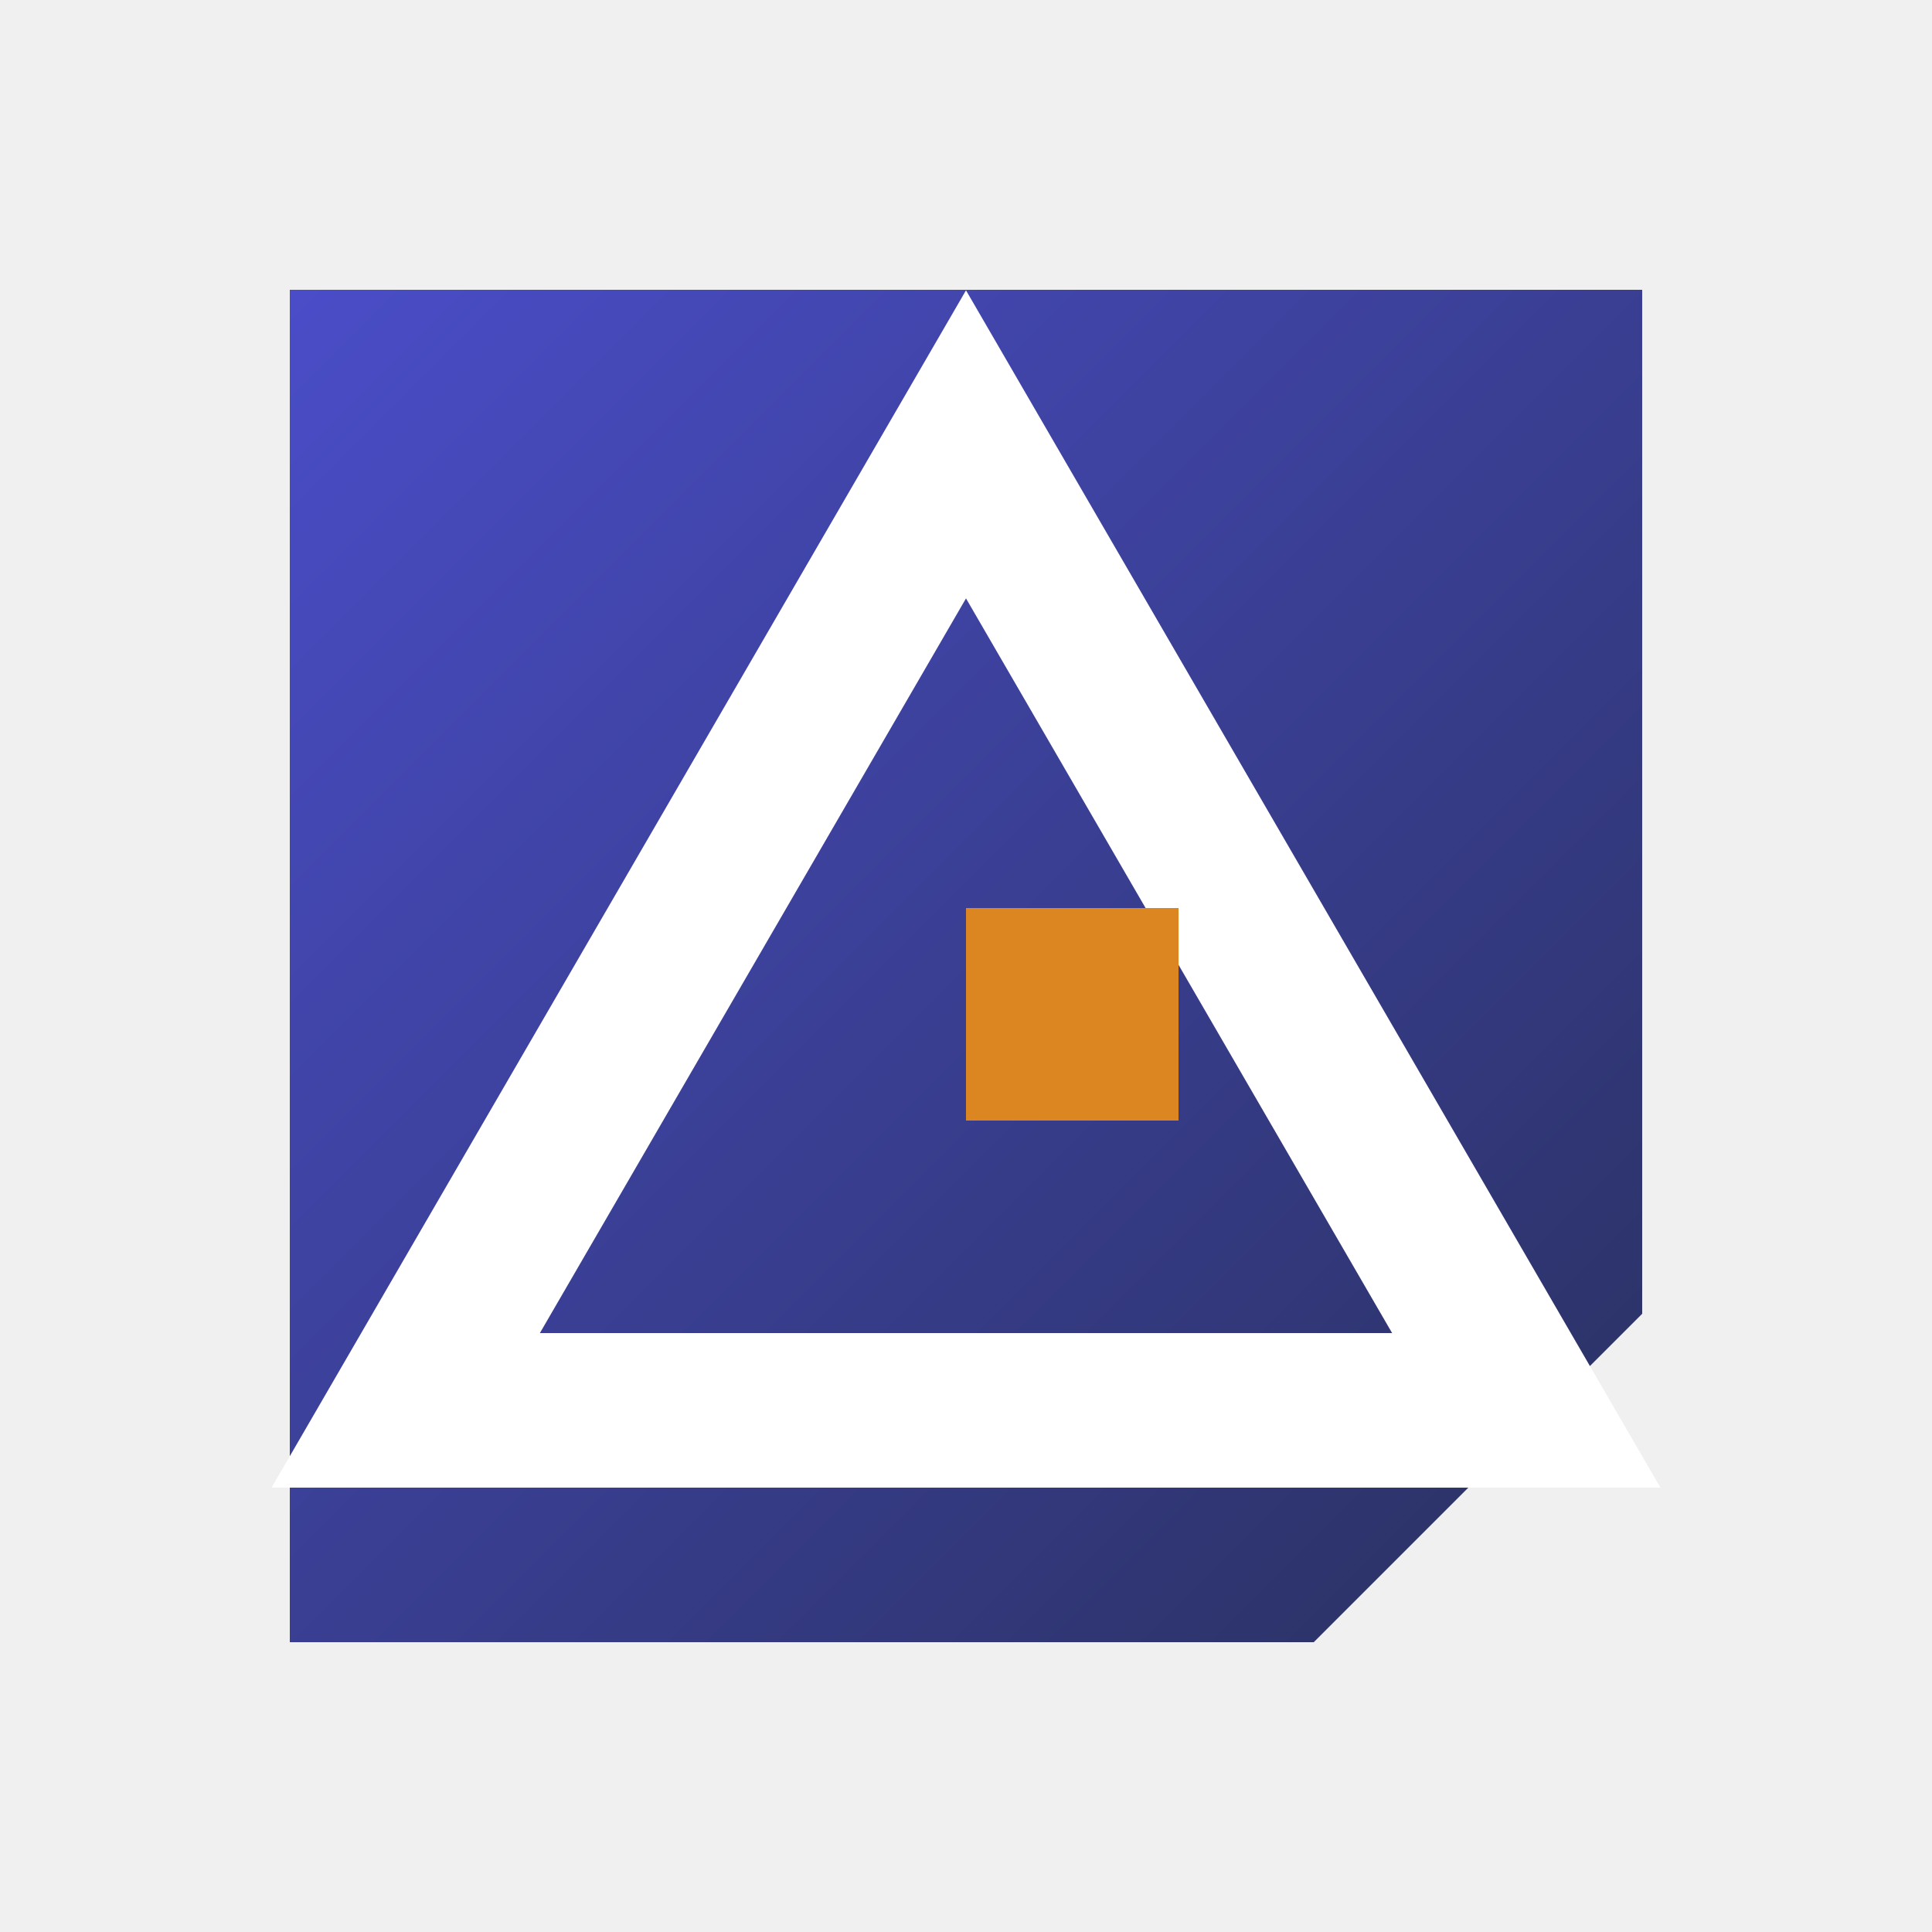
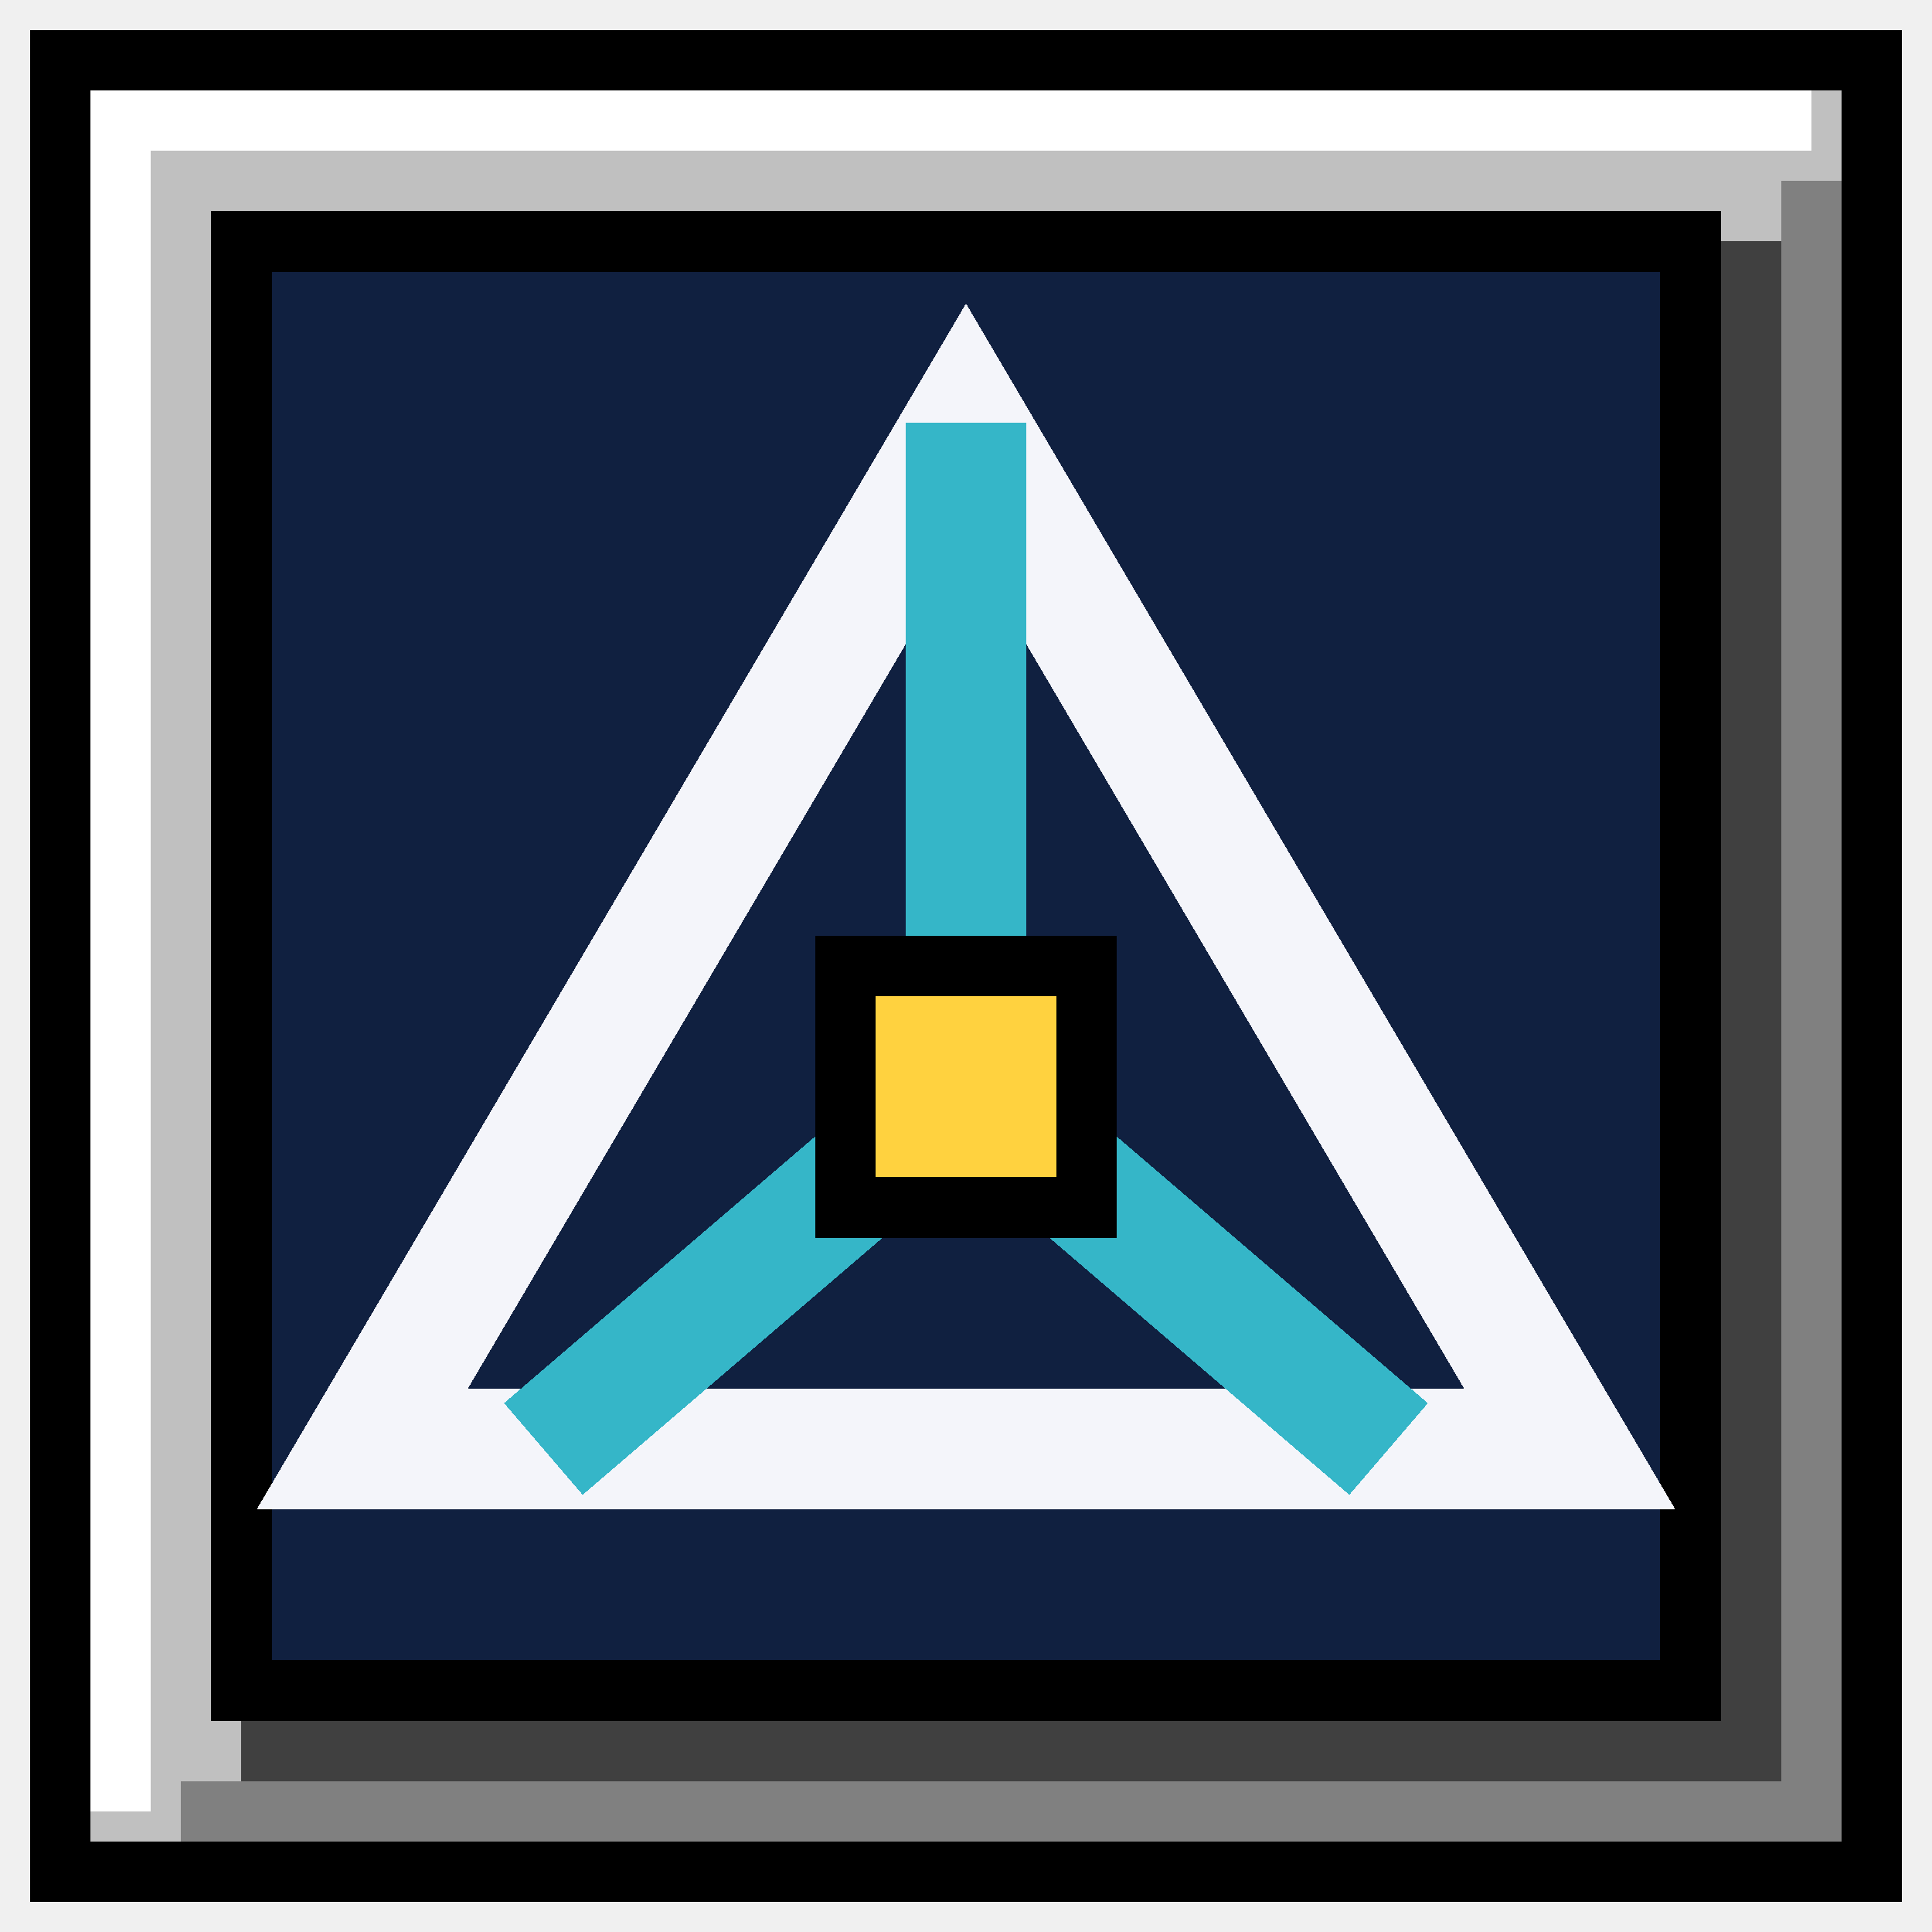
- <svg xmlns="http://www.w3.org/2000/svg" viewBox="0 0 1000 1000" width="1000" height="1000" role="img" aria-label="tinygl">
-   <defs>
-     <linearGradient id="g" x1="0%" y1="0%" x2="100%" y2="100%">
-       <stop offset="0" stop-color="#4A4DC8" />
-       <stop offset="1" stop-color="#29305D" />
-     </linearGradient>
-   </defs>
-   <path d="M150 150H850V680L680 850H150Z" fill="url(#g)" />
-   <path d="M500 230L790 730H210Z" fill="none" stroke="#FFFFFF" stroke-width="80" stroke-linejoin="miter" />
-   <path d="M500 470h110v110H500Z" fill="#DC8621" />
+ <svg xmlns="http://www.w3.org/2000/svg" viewBox="0 0 32 32" width="32" height="32" role="img" aria-label="NEWOS app icon" shape-rendering="crispEdges">
+   <rect x="1" y="1" width="30" height="30" fill="#C0C0C0" stroke="#000000" />
+   <path d="M2 30V2h28" fill="none" stroke="#FFFFFF" stroke-width="1" />
+   <path d="M3 30h27V3" fill="none" stroke="#808080" stroke-width="1" />
+   <path d="M4 29h25V4" fill="none" stroke="#404040" stroke-width="1" />
+   <rect x="4" y="4" width="24" height="24" fill="#102040" stroke="#000000" />
+   <polygon points="16,7 26,24 6,24" fill="none" stroke="#F4F5FA" stroke-width="2" />
+   <line x1="16" y1="7" x2="16" y2="18" stroke="#35B6C8" stroke-width="2" />
+   <line x1="16" y1="18" x2="9" y2="24" stroke="#35B6C8" stroke-width="2" />
+   <line x1="16" y1="18" x2="23" y2="24" stroke="#35B6C8" stroke-width="2" />
+   <rect x="14" y="16" width="4" height="4" fill="#FFD23F" stroke="#000000" />
</svg>
